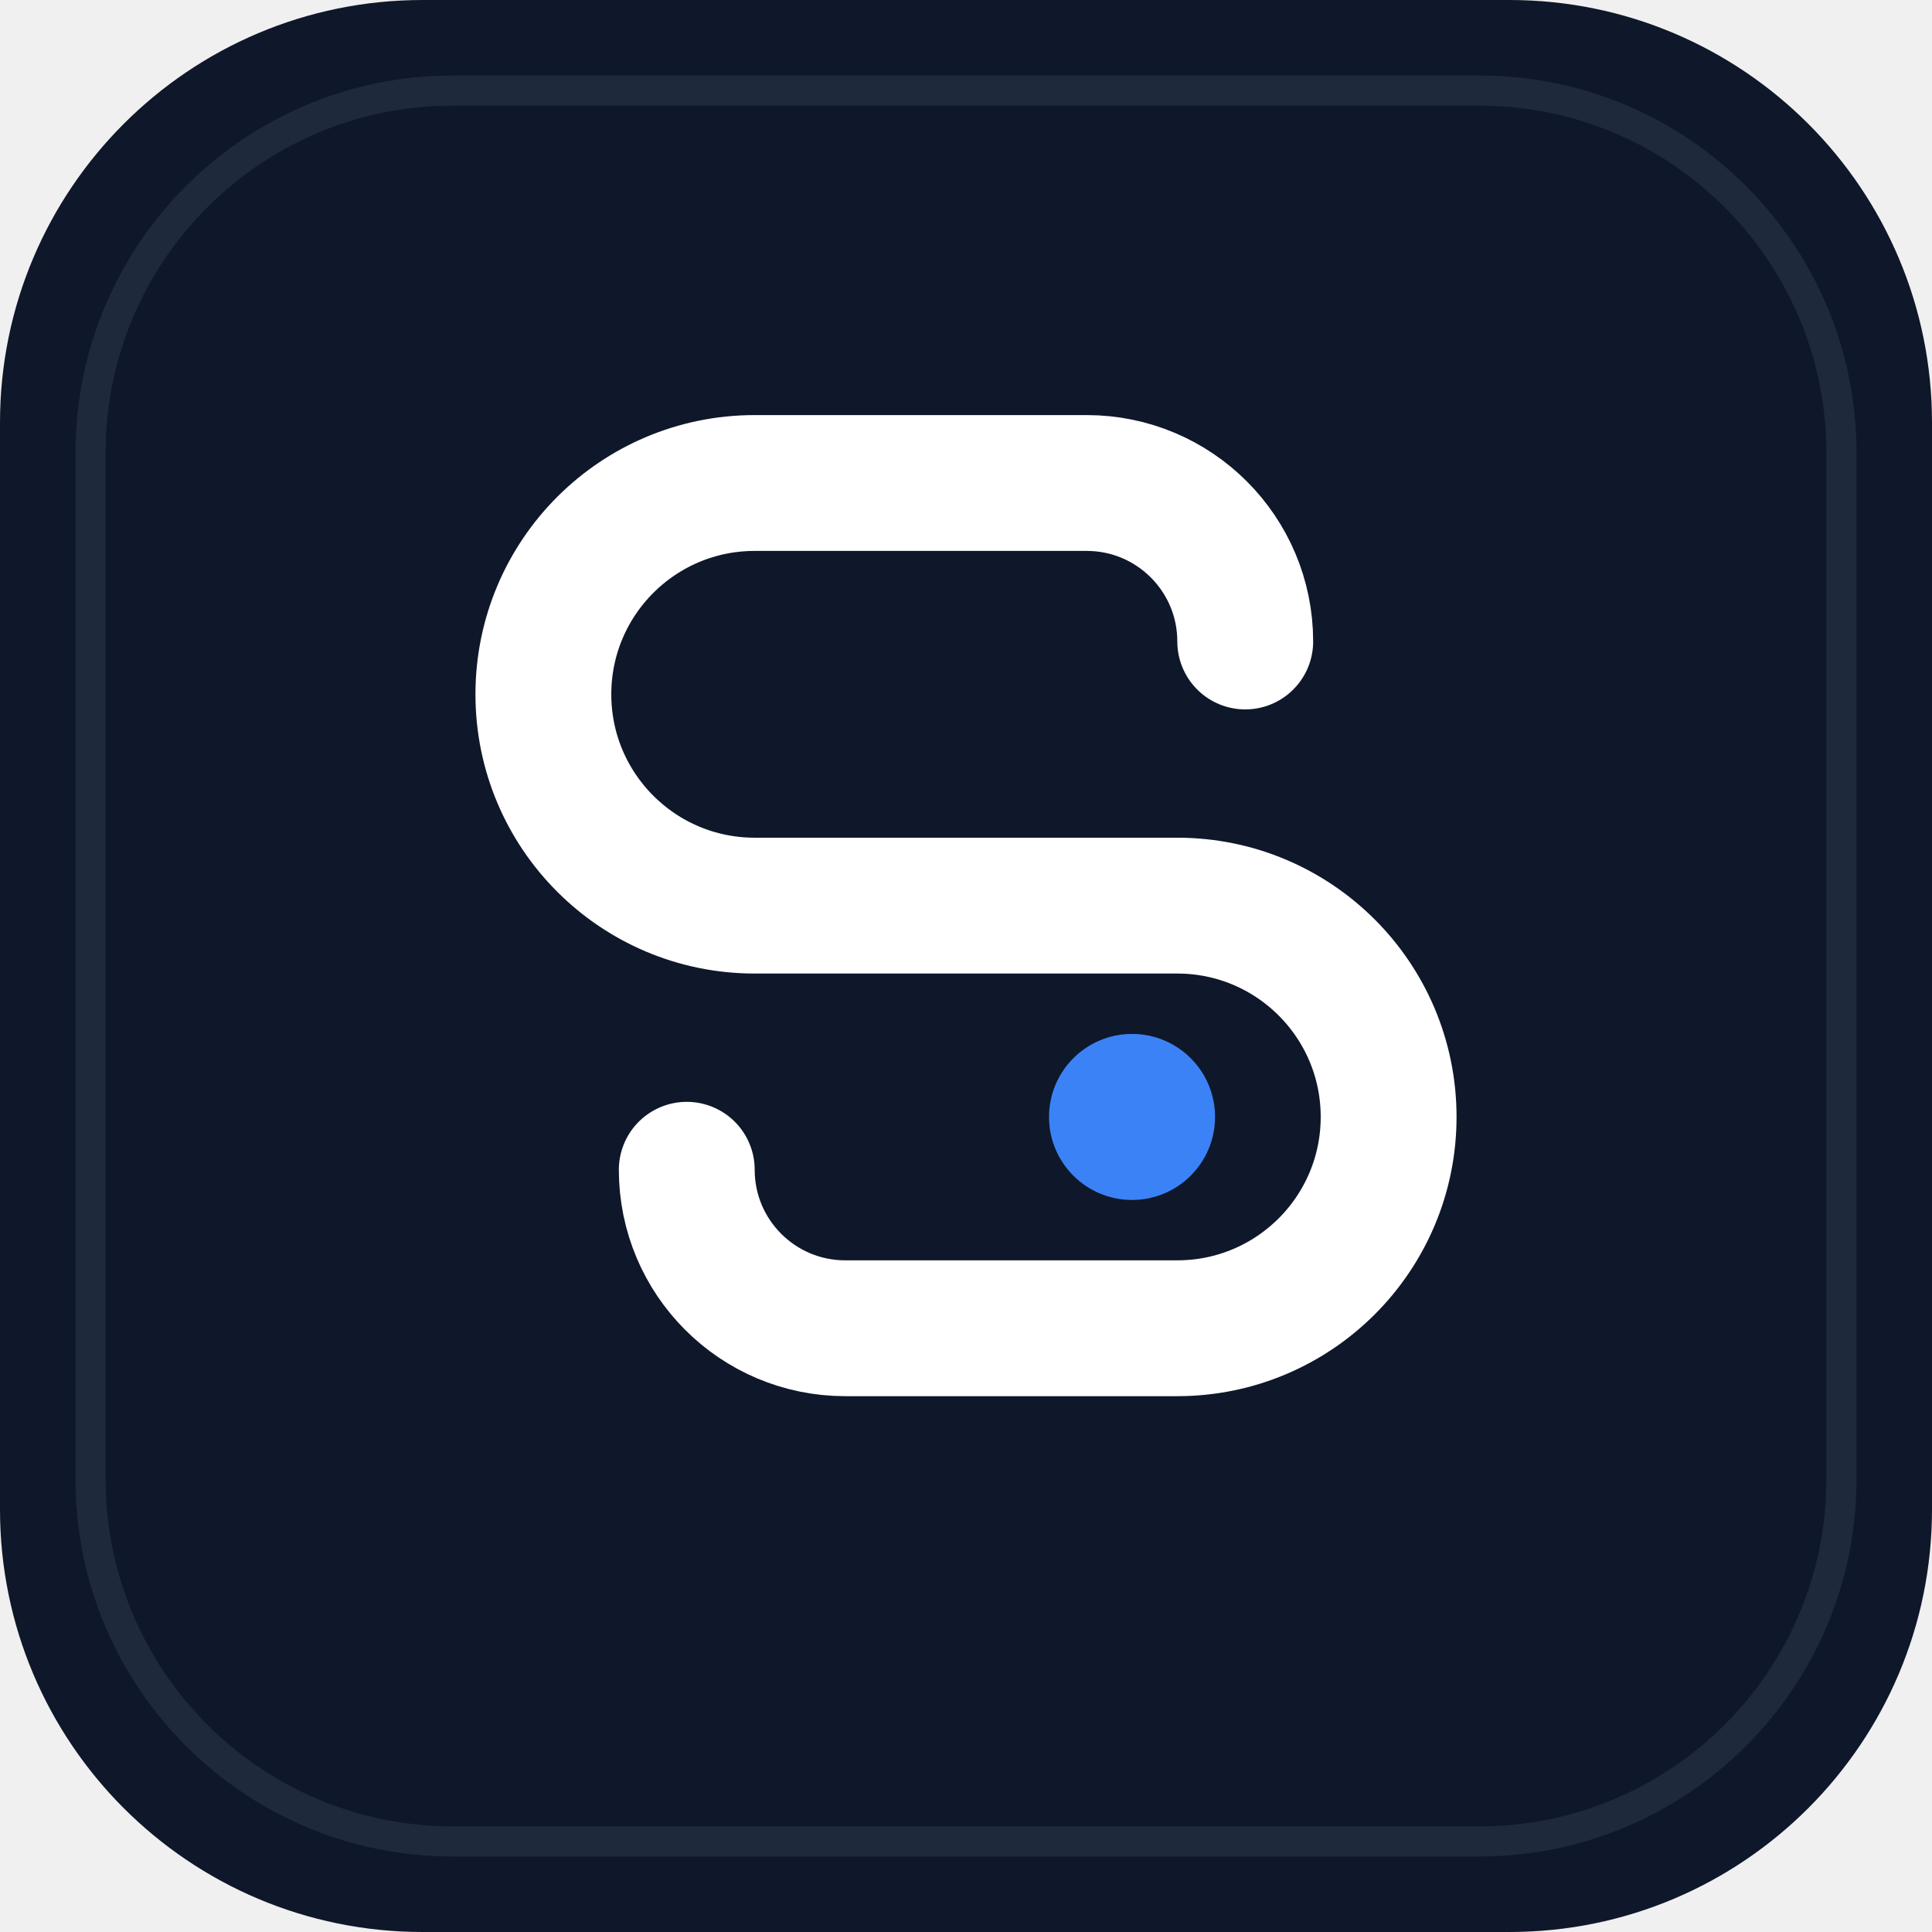
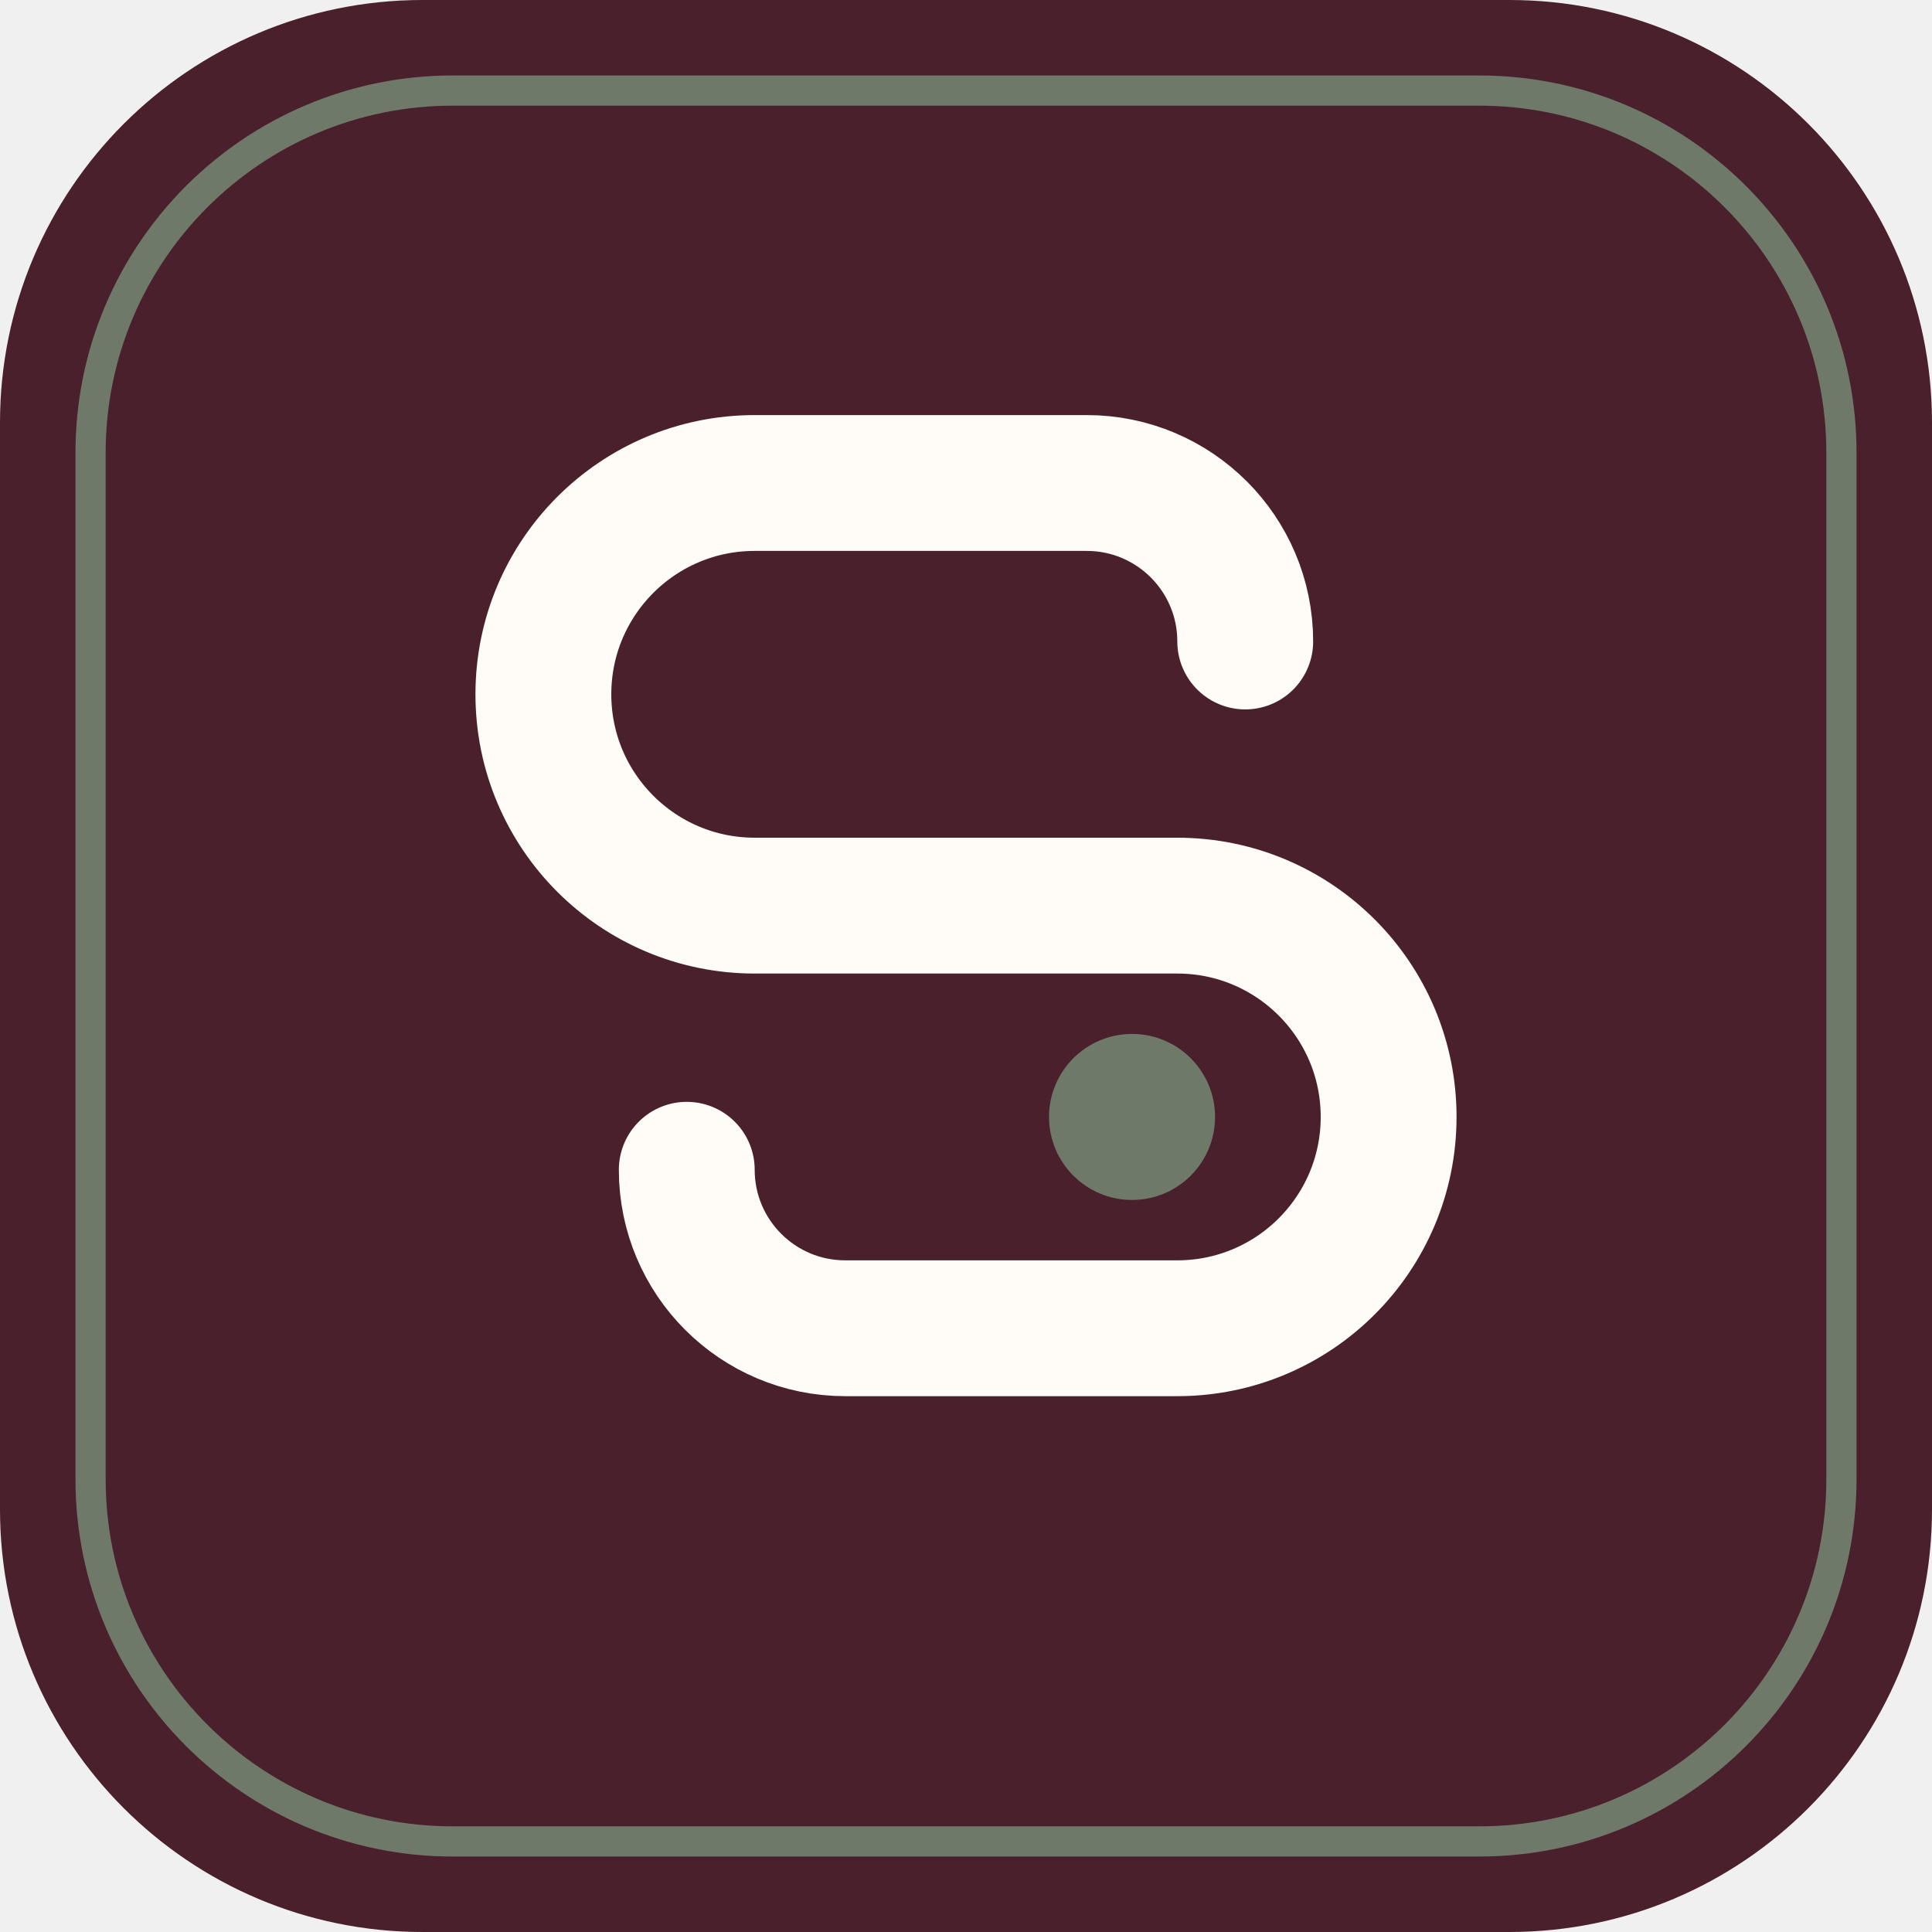
- <svg xmlns="http://www.w3.org/2000/svg" width="512" height="512" viewBox="0 0 512 512" fill="none">
-   <rect width="512" height="512" rx="112" fill="#0F172A" />
-   <rect x="24" y="24" width="464" height="464" rx="96" stroke="#1E293B" stroke-width="8" />
-   <path d="M330 170C330 146.804 311.196 128 288 128H200C169.072 128 144 153.072 144 184C144 214.928 169.072 240 200 240H312C342.928 240 368 265.072 368 296C368 326.928 342.928 352 312 352H224C200.804 352 182 333.196 182 310" stroke="#FFFFFF" stroke-width="36" stroke-linecap="round" stroke-linejoin="round" />
-   <circle cx="300" cy="296" r="22" fill="#3B82F6" />
+ <svg xmlns="http://www.w3.org/2000/svg" width="512" height="512" viewBox="0 0 512 512" fill="none" role="img" aria-labelledby="strova-logo-title">
+   <rect width="512" height="512" rx="112" fill="#49202B" />
+   <rect x="24" y="24" width="464" height="464" rx="96" stroke="#6F7969" stroke-width="8" />
+   <path d="M330 170C330 146.804 311.196 128 288 128H200C169.072 128 144 153.072 144 184C144 214.928 169.072 240 200 240H312C342.928 240 368 265.072 368 296C368 326.928 342.928 352 312 352H224C200.804 352 182 333.196 182 310" stroke="#FFFCF7" stroke-width="36" stroke-linecap="round" stroke-linejoin="round" />
+   <circle cx="300" cy="296" r="22" fill="#6F7969" />
</svg>
